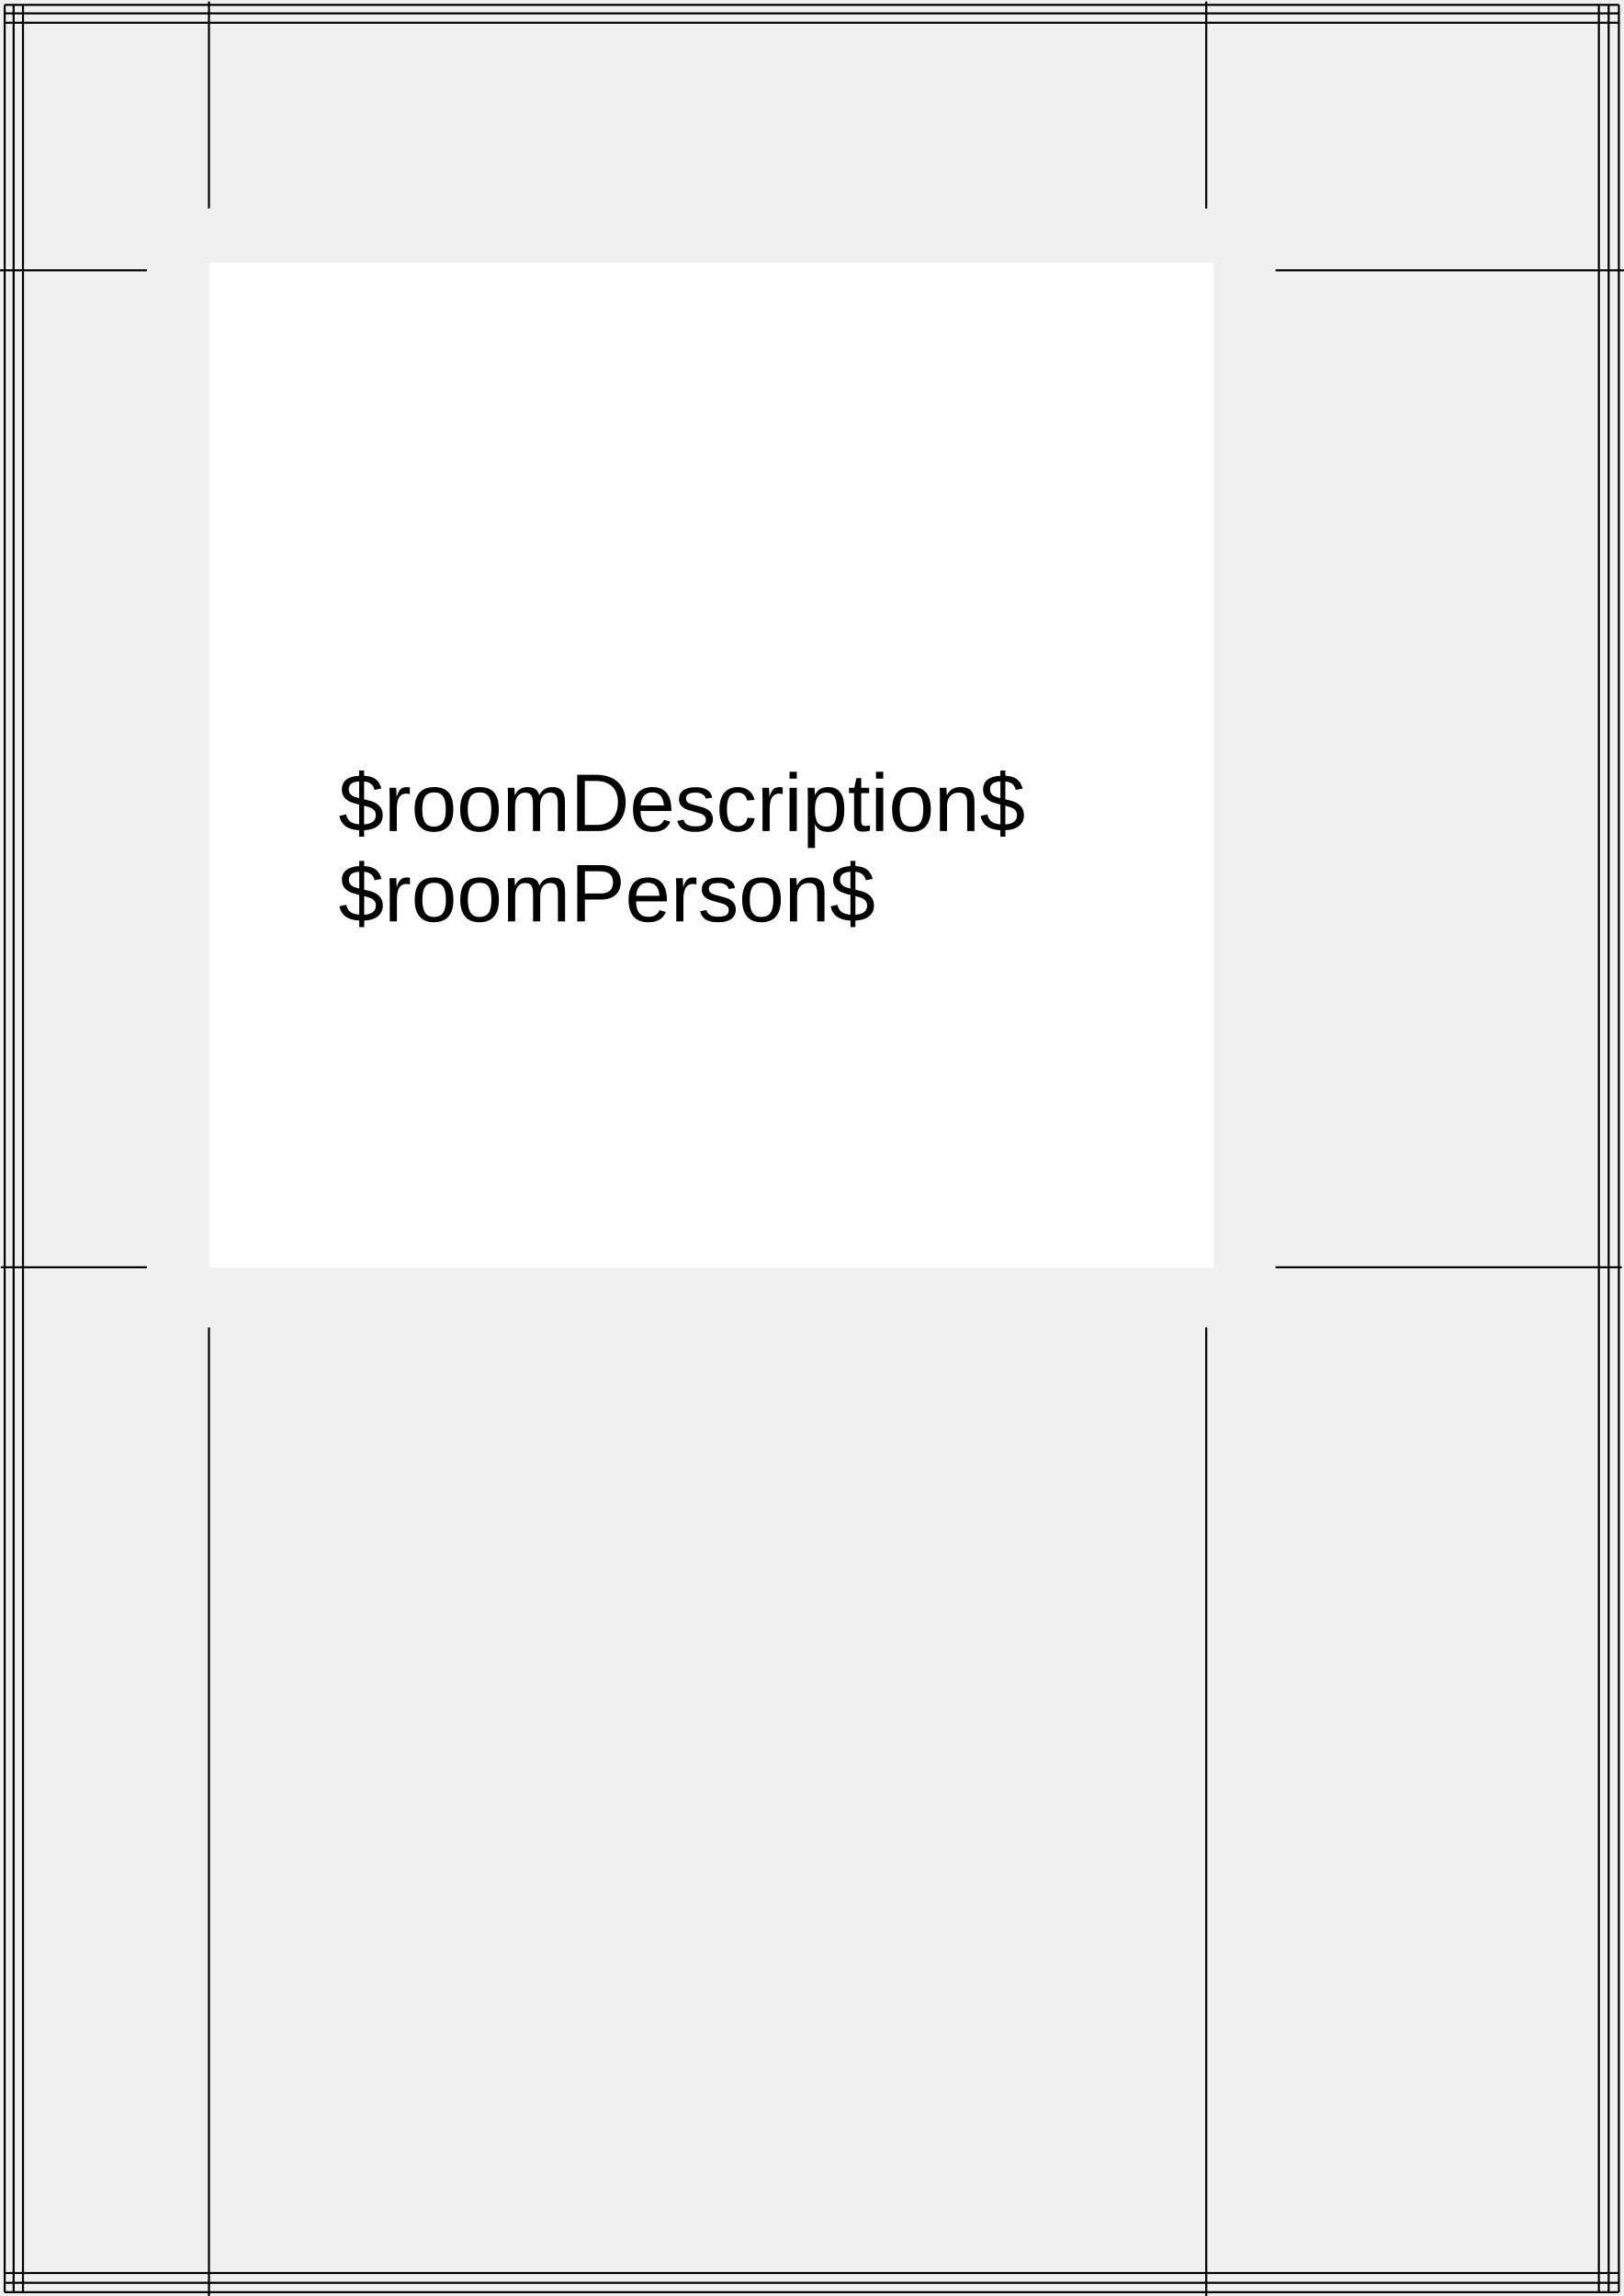
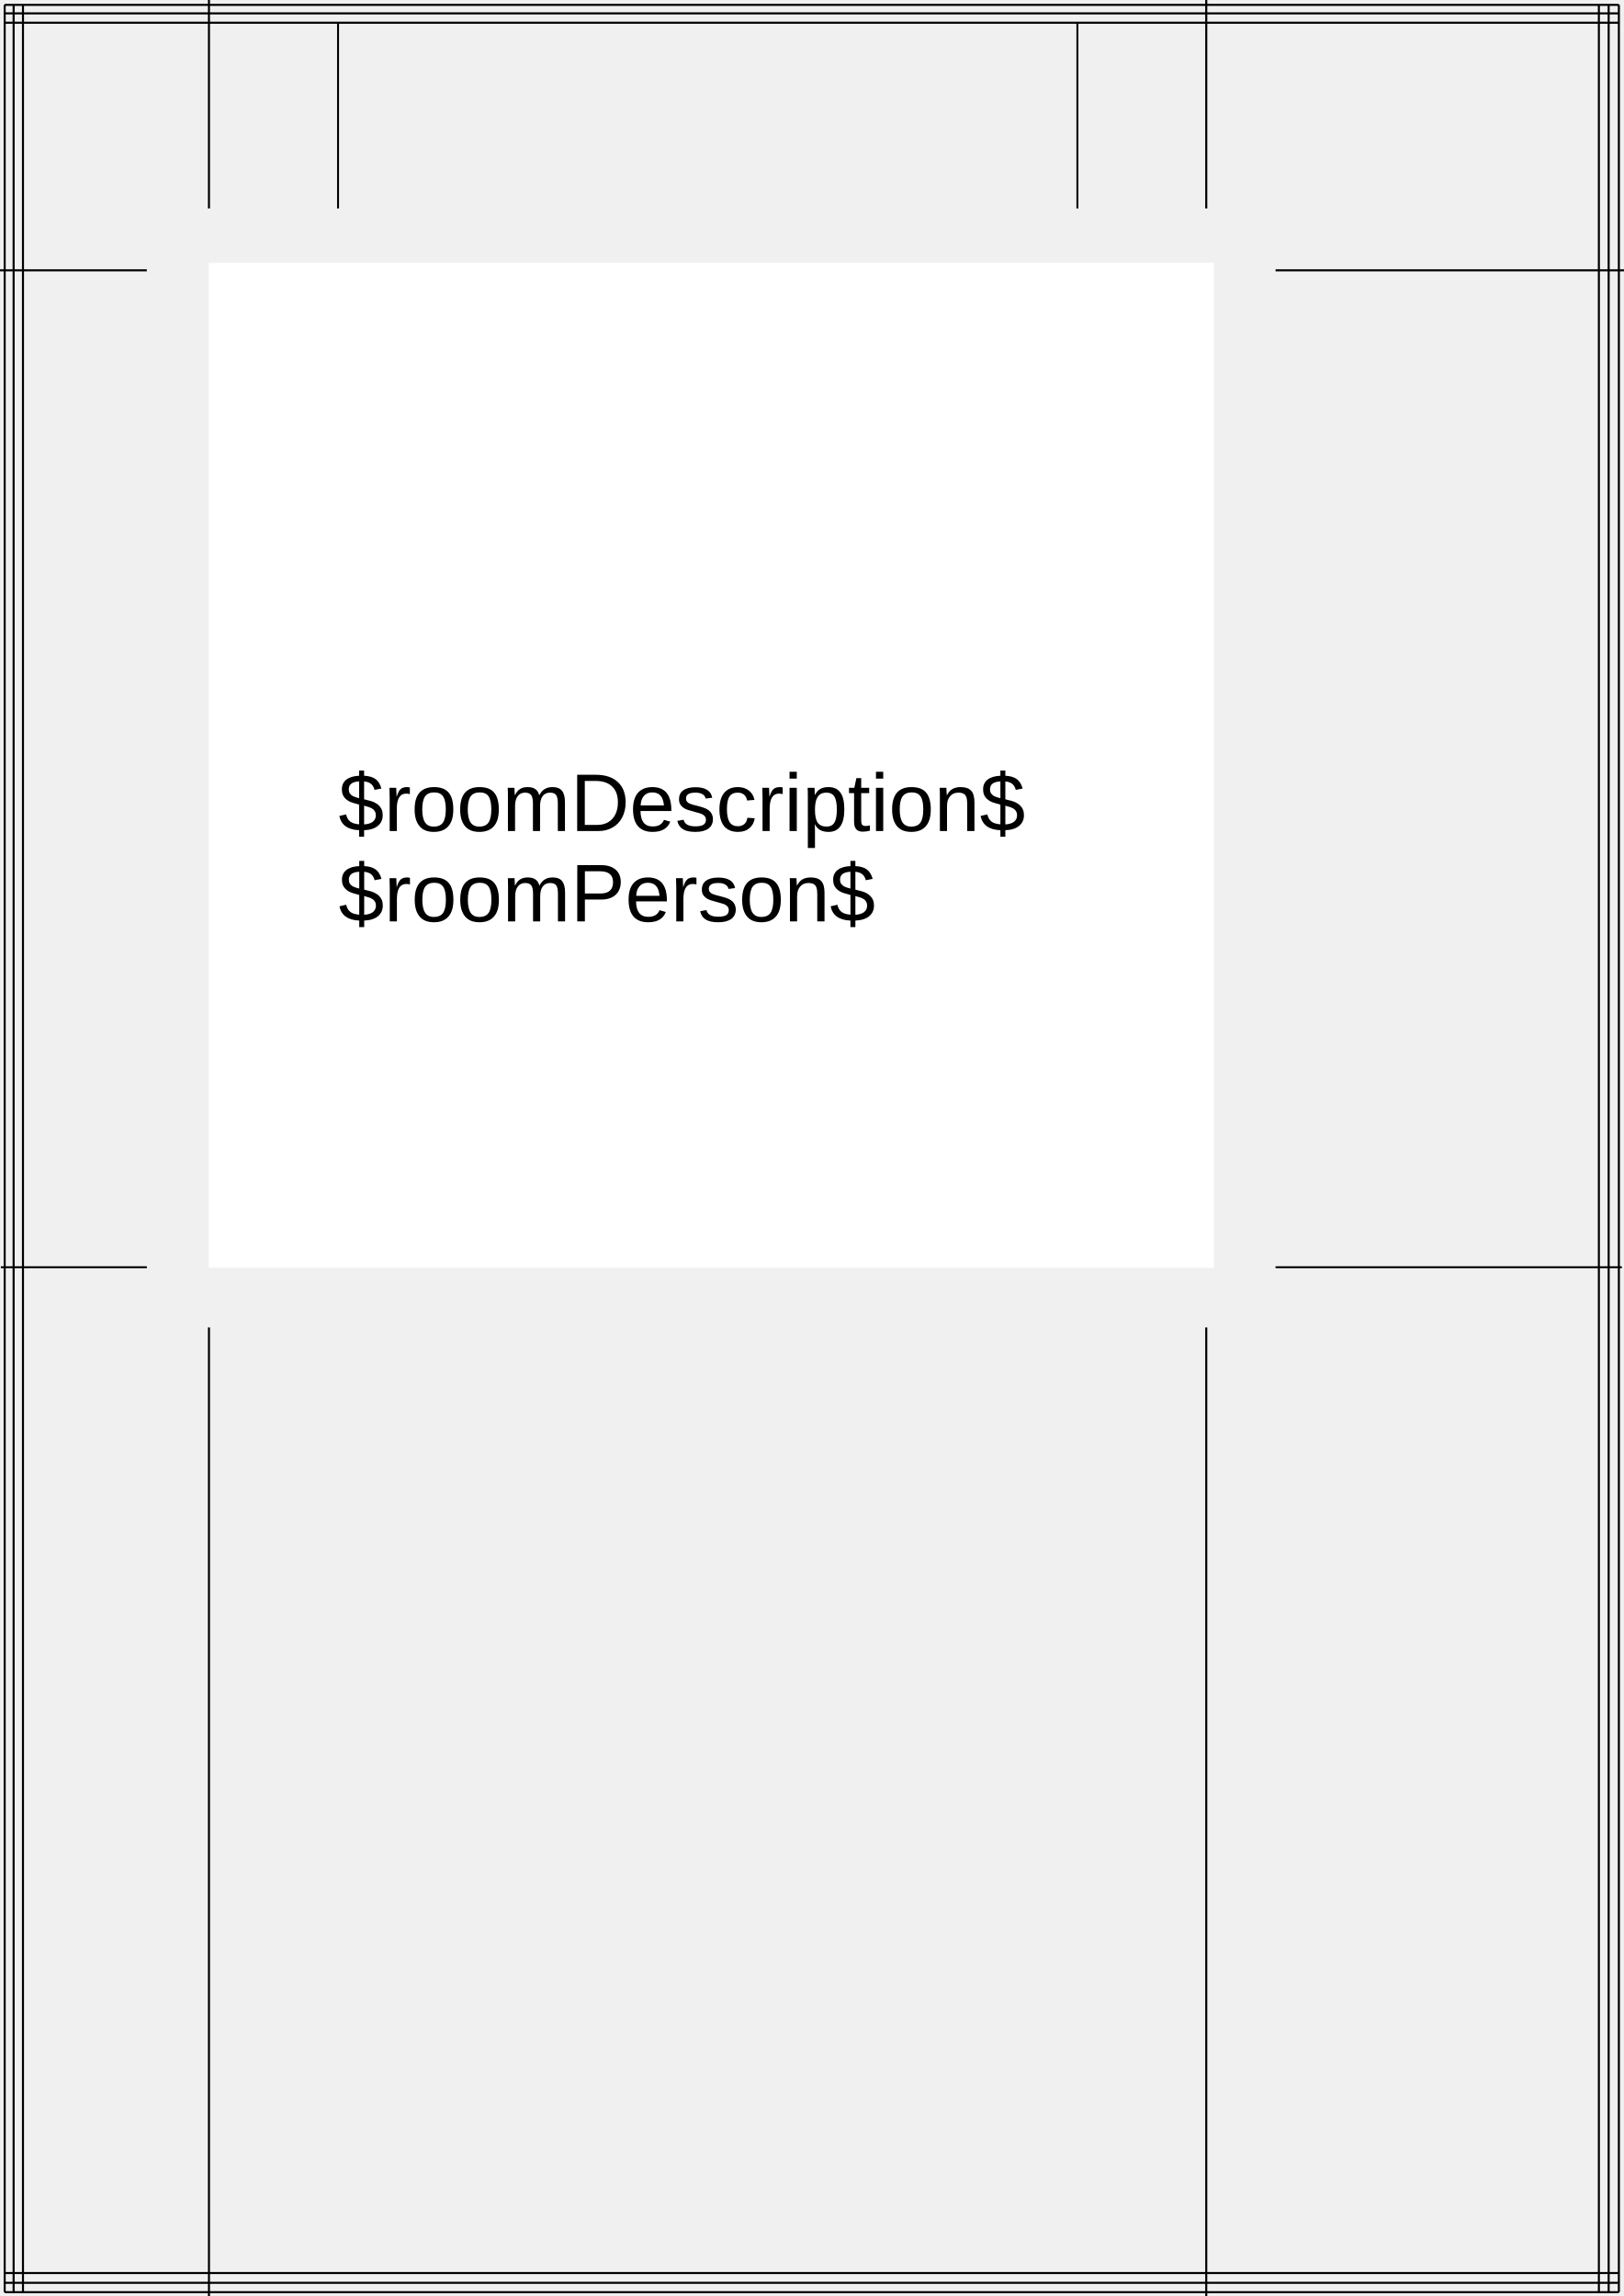
<svg xmlns="http://www.w3.org/2000/svg" width="210mm" height="297mm" viewBox="0 0 210 297" version="1.1" id="svg8">
  <defs id="defs2" />
  <g id="layer1">
    <g id="g836" transform="translate(27,-133)">
      <rect y="167" x="0" height="130" width="130" id="rect918" style="fill:#ffffff;fill-opacity:1;stroke:none;stroke-width:0.05;stroke-miterlimit:4;stroke-dasharray:none;stroke-opacity:1" />
      <g transform="translate(2.645833,-11.91976)" id="g833">
        <flowRoot xml:space="preserve" id="roomNr" style="font-style:normal;font-variant:normal;font-weight:normal;font-stretch:normal;font-size:40px;line-height:1.25;font-family:Kavoon;-inkscape-font-specification:Kavoon;letter-spacing:0px;word-spacing:0px;fill:#000000;fill-opacity:1;stroke:none" transform="matrix(0.3713602,0,0,0.3713602,3.608191,172.9493)">
          <flowRegion id="flowRegion882">
            <rect id="rect884" width="306.429" height="105.714" x="30.357" y="130.267" />
          </flowRegion>
          <flowPara id="flowPara886" style="font-style:normal;font-variant:normal;font-weight:normal;font-stretch:normal;font-family:'Liberation Sans';-inkscape-font-specification:'Liberation Sans'">$roomNumber$</flowPara>
        </flowRoot>
        <text xml:space="preserve" style="font-style:normal;font-variant:normal;font-weight:normal;font-stretch:normal;font-size:10.583px;line-height:1.25;font-family:'Liberation Sans';-inkscape-font-specification:'Liberation Sans';letter-spacing:0px;word-spacing:0px;fill:#000000;fill-opacity:1;stroke:none;stroke-width:0.265" x="14.132" y="252.423" id="roomDesc">
          <tspan x="14.132" y="252.423" style="stroke-width:0.265" id="tspan840">$roomDescription$</tspan>
        </text>
        <text xml:space="preserve" style="font-style:normal;font-variant:normal;font-weight:normal;font-stretch:normal;font-size:10.583px;line-height:1.25;font-family:'Liberation Sans';-inkscape-font-specification:'Liberation Sans';letter-spacing:0px;word-spacing:0px;fill:#000000;fill-opacity:1;stroke:none;stroke-width:0.265" x="14.145" y="264.109" id="roomPerson">
          <tspan id="tspan896-9" x="14.145" y="264.109" style="font-style:normal;font-variant:normal;font-weight:normal;font-stretch:normal;font-family:'Liberation Sans';-inkscape-font-specification:'Liberation Sans';stroke-width:0.265">$roomPerson$</tspan>
        </text>
      </g>
    </g>
    <path style="fill:none;stroke:#000000;stroke-width:0.265px;stroke-linecap:butt;stroke-linejoin:miter;stroke-opacity:1" d="M 0,34.968 H 18.988" id="path851" />
-     <path style="fill:none;stroke:#000000;stroke-width:0.265px;stroke-linecap:butt;stroke-linejoin:miter;stroke-opacity:1" d="M 27.025,0.189 V 26.969" id="path853" />
-     <path style="fill:none;stroke:#000000;stroke-width:0.265px;stroke-linecap:butt;stroke-linejoin:miter;stroke-opacity:1" d="M 156.01,0.189 V 26.969" id="path855" />
+     <path style="fill:none;stroke:#000000;stroke-width:0.266px;stroke-linecap:butt;stroke-linejoin:miter;stroke-opacity:1" d="M 27.025,-0.003 V 26.969" id="path853" />
+     <path style="fill:none;stroke:#000000;stroke-width:0.266px;stroke-linecap:butt;stroke-linejoin:miter;stroke-opacity:1" d="M 156.01,-0.003 V 26.969" id="path855" />
    <path style="fill:none;stroke:#000000;stroke-width:0.265px;stroke-linecap:butt;stroke-linejoin:miter;stroke-opacity:1" d="M 210.09,34.968 H 164.975" id="path857" />
    <path style="fill:none;stroke:#000000;stroke-width:0.265px;stroke-linecap:butt;stroke-linejoin:miter;stroke-opacity:1" d="M 209.759,163.93 H 164.975" id="path859" />
-     <path style="fill:none;stroke:#000000;stroke-width:0.265px;stroke-linecap:butt;stroke-linejoin:miter;stroke-opacity:1" d="M 156.01,297.55 V 171.712" id="path861" />
+     <path style="fill:none;stroke:#000000;stroke-width:0.264px;stroke-linecap:butt;stroke-linejoin:miter;stroke-opacity:1" d="M 156.01,296.996 V 171.712" id="path861" />
    <path style="fill:none;stroke:#000000;stroke-width:0.265px;stroke-linecap:butt;stroke-linejoin:miter;stroke-opacity:1" d="M 27.025,297 V 171.712" id="path863" />
    <path style="fill:none;stroke:#000000;stroke-width:0.265px;stroke-linecap:butt;stroke-linejoin:miter;stroke-opacity:1" d="M 0.11,163.93 H 18.988" id="path865" />
-     <flowRoot xml:space="preserve" id="flowRoot871" style="font-style:normal;font-weight:normal;font-size:40px;line-height:1.25;font-family:sans-serif;letter-spacing:0px;word-spacing:0px;fill:#000000;fill-opacity:1;stroke:none" transform="scale(0.2645833)">
+     <flowRoot xml:space="preserve" id="flowRoot871" style="font-style:normal;font-weight:normal;font-size:40px;line-height:1.25;font-family:sans-serif;letter-spacing:0px;word-spacing:0px;fill:#000000;fill-opacity:1;stroke:none" transform="matrix(0.2645833,0,0,0.2645833,-0.4669118,0)">
      <flowRegion id="flowRegion873">
        <rect id="rect875" width="455.46" height="175.945" x="113.137" y="926.61" />
      </flowRegion>
      <flowPara style="font-size:16px;line-height:0px;letter-spacing:0px;word-spacing:0px;direction:ltr" id="flowPara883">Print with Adobe Reader and select "actual size".</flowPara>
    </flowRoot>
    <path style="fill:none;stroke:#000000;stroke-width:0.265px;stroke-linecap:butt;stroke-linejoin:miter;stroke-opacity:1" d="M 209.374,0.63 V 296.505" id="path888" />
    <path style="fill:none;stroke:#000000;stroke-width:0.265px;stroke-linecap:butt;stroke-linejoin:miter;stroke-opacity:1" d="M 208.054,296.505 V 0.63" id="path890" />
    <path style="fill:none;stroke:#000000;stroke-width:0.265px;stroke-linecap:butt;stroke-linejoin:miter;stroke-opacity:1" d="M 206.788,0.63 V 296.505" id="path892" />
    <path style="fill:none;stroke:#000000;stroke-width:0.265px;stroke-linecap:butt;stroke-linejoin:miter;stroke-opacity:1" d="M 209.374,296.505 H 0.605" id="path894" />
    <path style="fill:none;stroke:#000000;stroke-width:0.265px;stroke-linecap:butt;stroke-linejoin:miter;stroke-opacity:1" d="M 0.605,295.294 H 209.374" id="path896" />
    <path style="fill:none;stroke:#000000;stroke-width:0.265px;stroke-linecap:butt;stroke-linejoin:miter;stroke-opacity:1" d="M 0.605,294.029 H 209.374" id="path898" />
    <path style="fill:none;stroke:#000000;stroke-width:0.265px;stroke-linecap:butt;stroke-linejoin:miter;stroke-opacity:1" d="M 2.971,296.505 V 0.63" id="path900" />
    <path style="fill:none;stroke:#000000;stroke-width:0.265px;stroke-linecap:butt;stroke-linejoin:miter;stroke-opacity:1" d="M 0.605,0.63 V 296.505" id="path902" />
    <path style="fill:none;stroke:#000000;stroke-width:0.265px;stroke-linecap:butt;stroke-linejoin:miter;stroke-opacity:1" d="M 1.761,296.505 V 0.63" id="path904" />
    <path style="fill:none;stroke:#000000;stroke-width:0.265px;stroke-linecap:butt;stroke-linejoin:miter;stroke-opacity:1" d="M 0.605,2.941 H 209.374" id="path906" />
    <path style="fill:none;stroke:#000000;stroke-width:0.265px;stroke-linecap:butt;stroke-linejoin:miter;stroke-opacity:1" d="M 209.374,0.63 H 0.605" id="path908" />
    <path style="fill:none;stroke:#000000;stroke-width:0.265px;stroke-linecap:butt;stroke-linejoin:miter;stroke-opacity:1" d="M 0.605,1.73 H 209.374" id="path910" />
    <flowRoot xml:space="preserve" id="flowRoot873" style="font-style:normal;font-weight:normal;font-size:40px;line-height:1.25;font-family:sans-serif;letter-spacing:0px;word-spacing:0px;fill:#000000;fill-opacity:1;stroke:none" transform="matrix(0.2645833,0,0,0.2645833,-2.116667,58.20836)">
      <flowRegion id="flowRegion875">
        <rect id="rect877" width="427.059" height="146.471" x="120.588" y="670.755" />
      </flowRegion>
      <flowPara style="font-size:13.333px" id="flowPara885">This template fits Consystec Art.Nr. 300.602</flowPara>
    </flowRoot>
+     <path style="fill:none;stroke:#000000;stroke-width:0.251px;stroke-linecap:butt;stroke-linejoin:miter;stroke-opacity:1" d="M 43.721,2.941 V 26.971" id="path853-9" />
+     <path style="fill:none;stroke:#000000;stroke-width:0.251px;stroke-linecap:butt;stroke-linejoin:miter;stroke-opacity:1" d="M 139.343,2.941 V 26.971" id="path853-9-3" />
  </g>
</svg>
